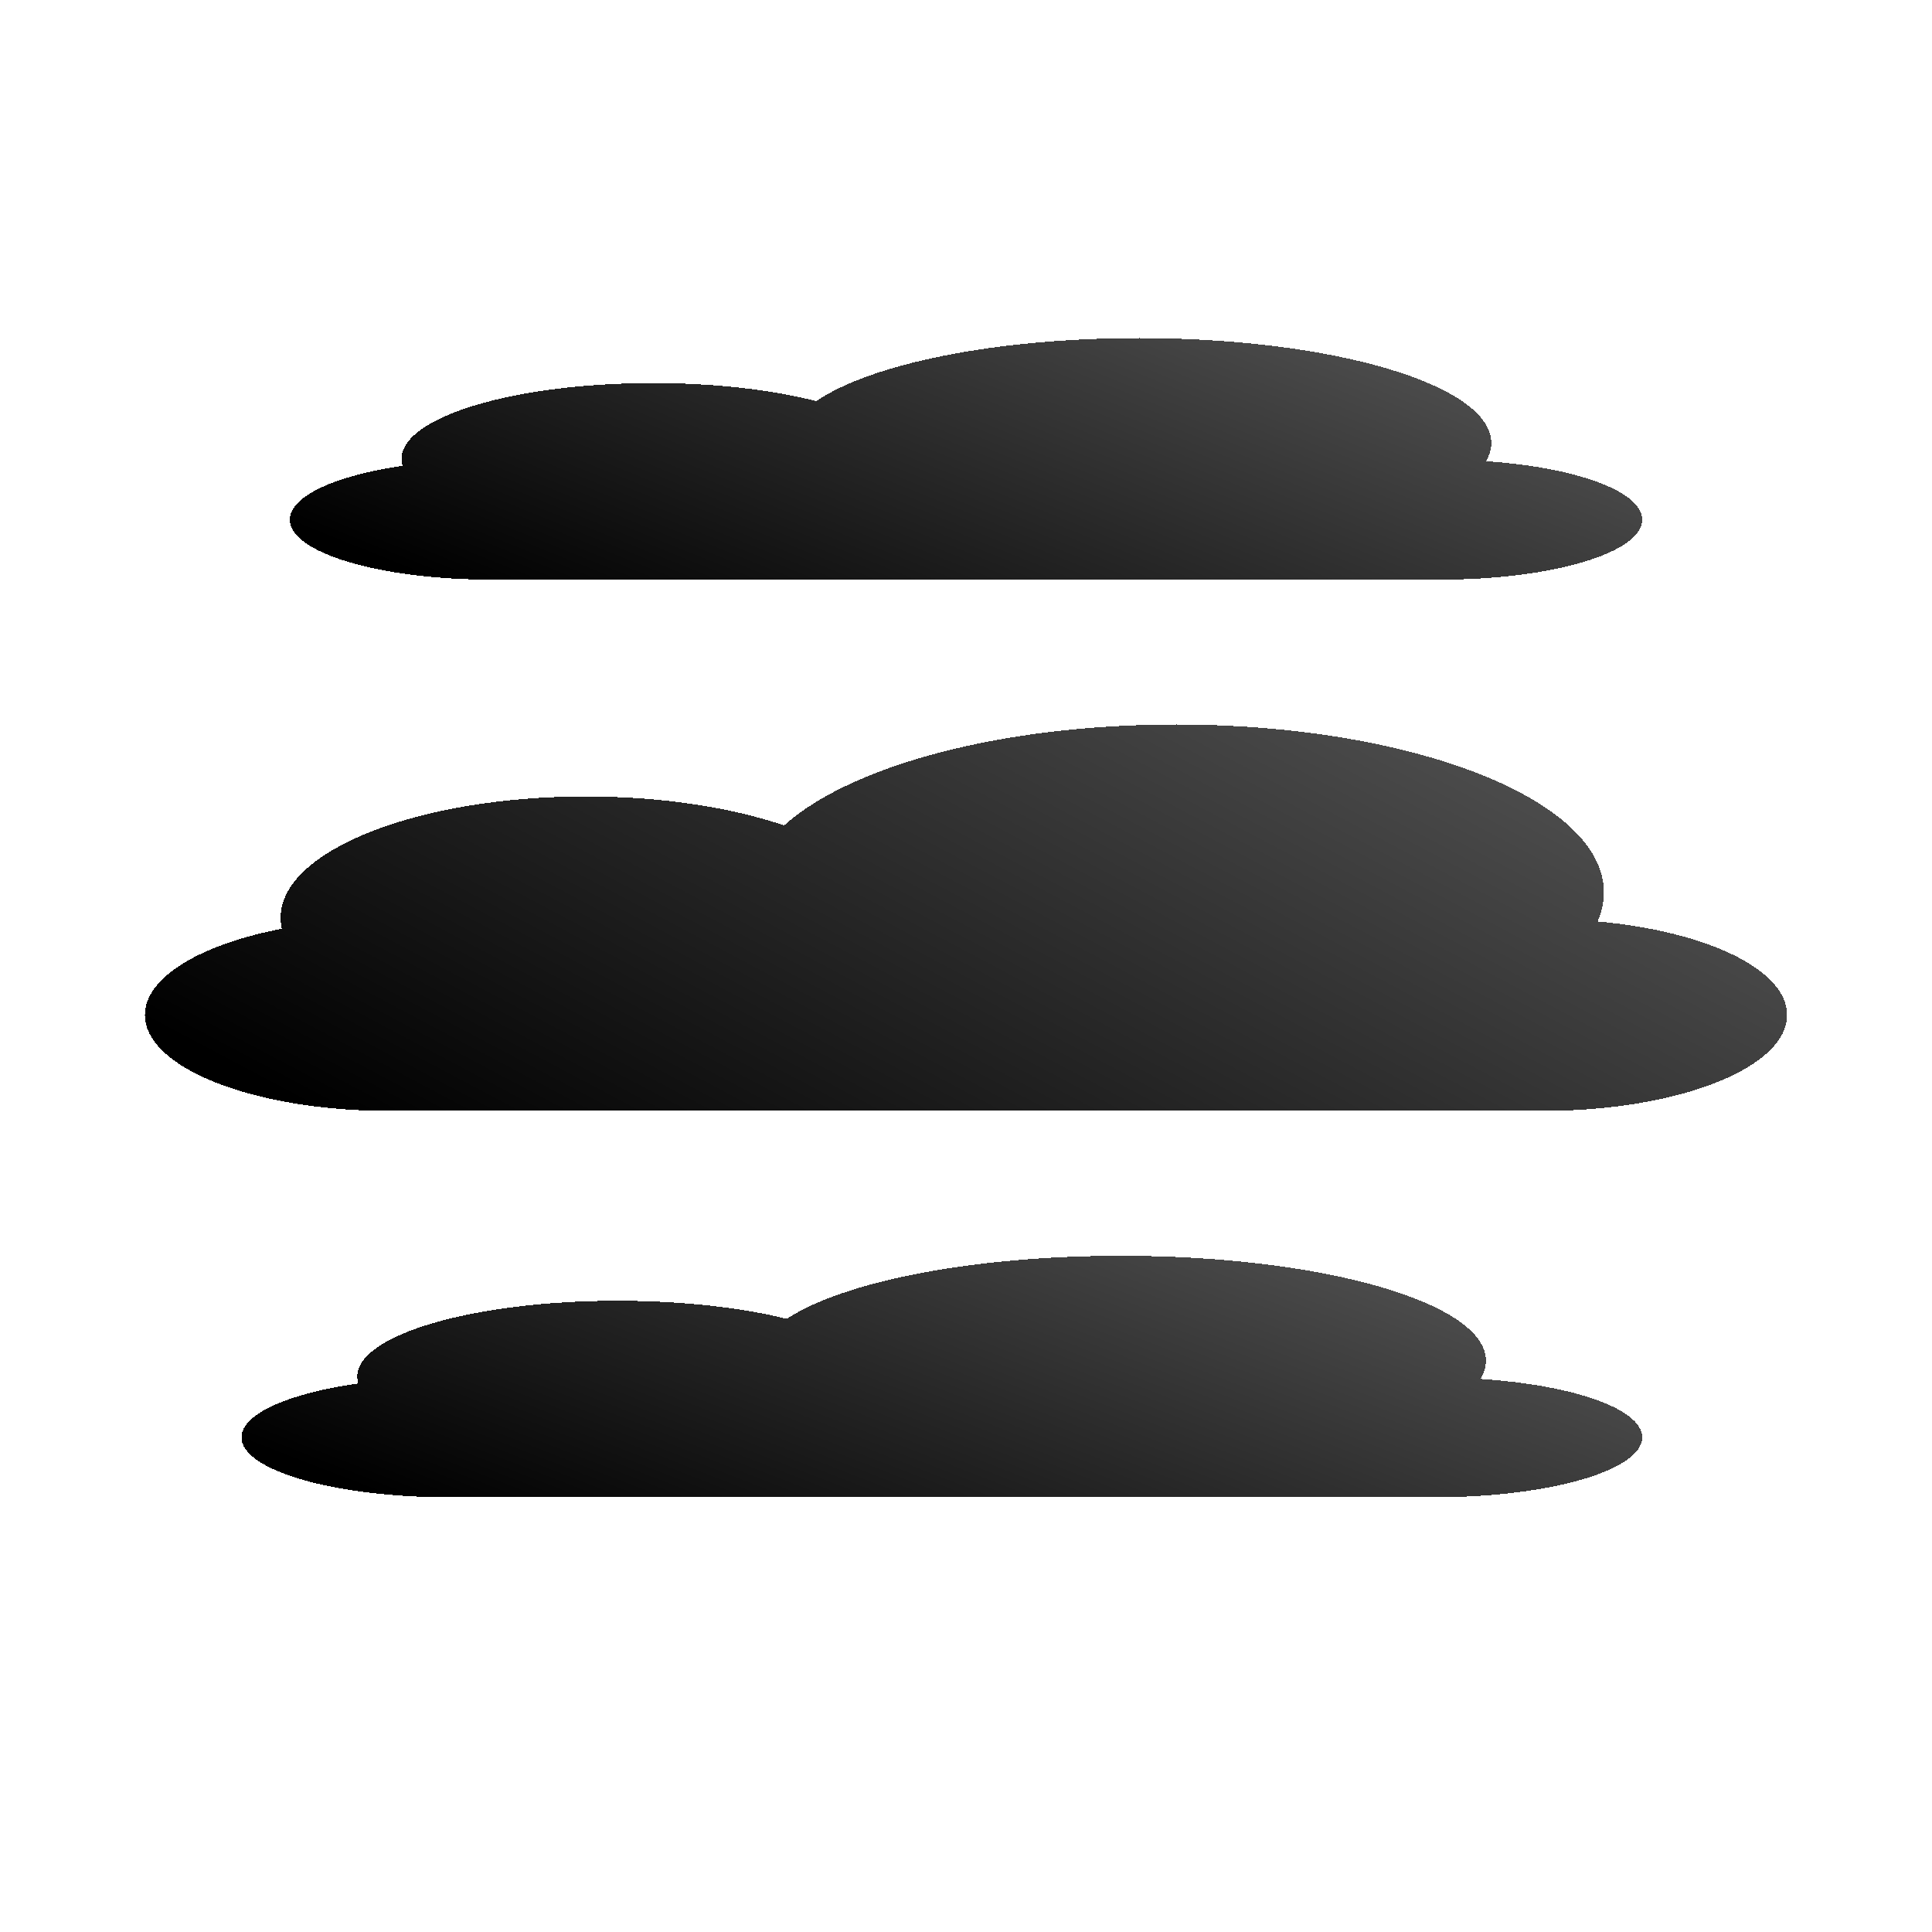
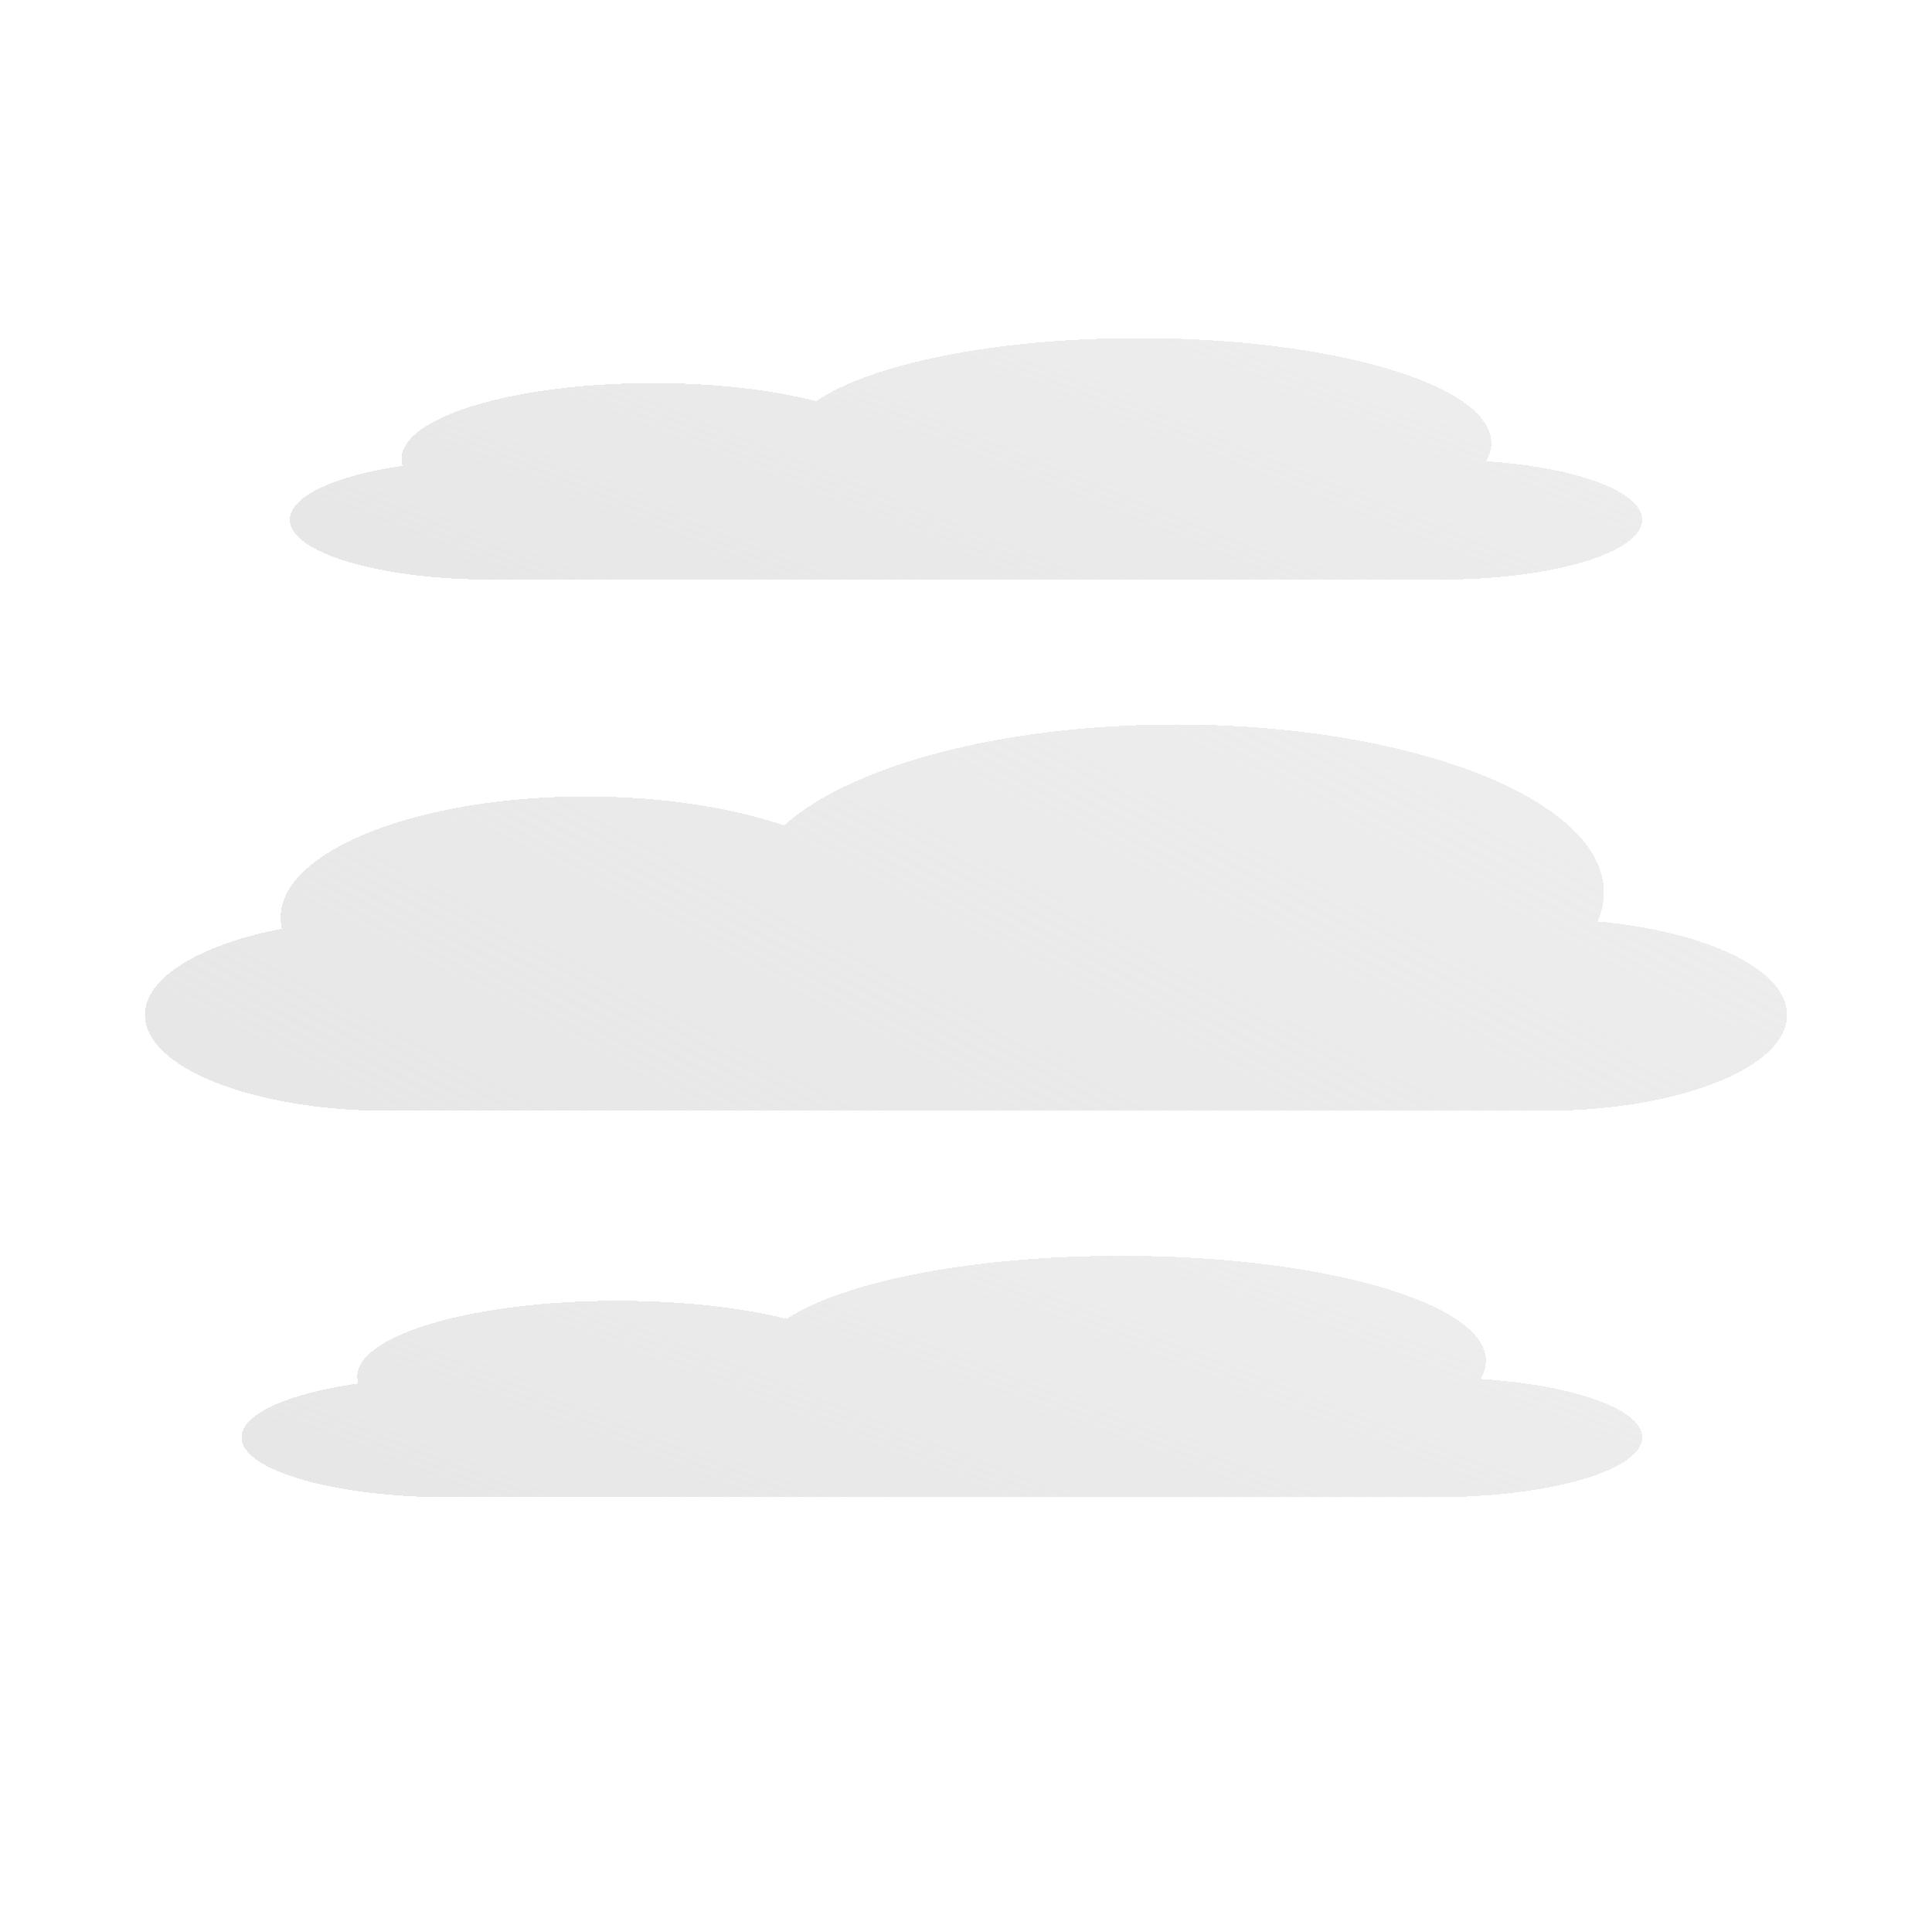
<svg xmlns="http://www.w3.org/2000/svg" width="40" height="40" viewBox="0 0 40 40" fill="none">
  <path d="M30.767 9.548C30.839 9.426 30.876 9.301 30.876 9.172C30.876 7.973 27.613 7 23.587 7C20.594 7 18.022 7.538 16.9 8.306C15.99 8.072 14.81 7.931 13.521 7.931C10.645 7.931 8.314 8.633 8.314 9.5C8.314 9.548 8.321 9.596 8.335 9.643C6.952 9.845 6 10.269 6 10.759C6 11.444 7.865 12 10.165 12H29.835C32.135 12 34 11.444 34 10.759C34 10.169 32.619 9.675 30.767 9.548Z" fill="url(#paint0_linear_114_117)" shape-rendering="crispEdges" />
  <path d="M30.652 28.549C30.726 28.426 30.765 28.301 30.765 28.172C30.765 26.973 27.384 26 23.215 26C20.115 26 17.452 26.538 16.289 27.306C15.347 27.072 14.125 26.931 12.789 26.931C9.811 26.931 7.397 27.634 7.397 28.5C7.397 28.548 7.404 28.596 7.419 28.643C5.986 28.845 5 29.269 5 29.759C5 30.444 6.931 31 9.314 31H29.686C32.069 31 34 30.444 34 29.759C34 29.169 32.569 28.675 30.652 28.549Z" fill="url(#paint1_linear_114_117)" shape-rendering="crispEdges" />
  <path d="M33.075 19.078C33.161 18.882 33.207 18.681 33.207 18.476C33.207 16.556 29.244 15 24.355 15C20.721 15 17.599 15.86 16.235 17.09C15.131 16.716 13.698 16.49 12.132 16.49C8.641 16.49 5.81 17.614 5.81 19C5.81 19.077 5.819 19.154 5.836 19.229C4.156 19.552 3 20.23 3 21.014C3 22.111 5.264 23 8.058 23H31.942C34.736 23 37 22.111 37 21.014C37 20.07 35.323 19.279 33.075 19.078Z" fill="url(#paint2_linear_114_117)" shape-rendering="crispEdges" />
  <defs>
    <filter id="filter0_d_114_117" x="2" y="7" width="36" height="13" filterUnits="userSpaceOnUse" color-interpolation-filters="sRGB">
      <feFlood flood-opacity="0" result="BackgroundImageFix" />
      <feColorMatrix in="SourceAlpha" type="matrix" values="0 0 0 0 0 0 0 0 0 0 0 0 0 0 0 0 0 0 127 0" result="hardAlpha" />
      <feOffset dy="4" />
      <feGaussianBlur stdDeviation="2" />
      <feComposite in2="hardAlpha" operator="out" />
      <feColorMatrix type="matrix" values="0 0 0 0 0 0 0 0 0 0 0 0 0 0 0 0 0 0 0.04 0" />
      <feBlend mode="normal" in2="BackgroundImageFix" result="effect1_dropShadow_114_117" />
      <feBlend mode="normal" in="SourceGraphic" in2="effect1_dropShadow_114_117" result="shape" />
    </filter>
    <filter id="filter1_d_114_117" x="1" y="26" width="37" height="13" filterUnits="userSpaceOnUse" color-interpolation-filters="sRGB">
      <feFlood flood-opacity="0" result="BackgroundImageFix" />
      <feColorMatrix in="SourceAlpha" type="matrix" values="0 0 0 0 0 0 0 0 0 0 0 0 0 0 0 0 0 0 127 0" result="hardAlpha" />
      <feOffset dy="4" />
      <feGaussianBlur stdDeviation="2" />
      <feComposite in2="hardAlpha" operator="out" />
      <feColorMatrix type="matrix" values="0 0 0 0 0 0 0 0 0 0 0 0 0 0 0 0 0 0 0.04 0" />
      <feBlend mode="normal" in2="BackgroundImageFix" result="effect1_dropShadow_114_117" />
      <feBlend mode="normal" in="SourceGraphic" in2="effect1_dropShadow_114_117" result="shape" />
    </filter>
    <filter id="filter2_d_114_117" x="-1" y="15" width="42" height="16" filterUnits="userSpaceOnUse" color-interpolation-filters="sRGB">
      <feFlood flood-opacity="0" result="BackgroundImageFix" />
      <feColorMatrix in="SourceAlpha" type="matrix" values="0 0 0 0 0 0 0 0 0 0 0 0 0 0 0 0 0 0 127 0" result="hardAlpha" />
      <feOffset dy="4" />
      <feGaussianBlur stdDeviation="2" />
      <feComposite in2="hardAlpha" operator="out" />
      <feColorMatrix type="matrix" values="0 0 0 0 0 0 0 0 0 0 0 0 0 0 0 0 0 0 0.04 0" />
      <feBlend mode="normal" in2="BackgroundImageFix" result="effect1_dropShadow_114_117" />
      <feBlend mode="normal" in="SourceGraphic" in2="effect1_dropShadow_114_117" result="shape" />
    </filter>
    <linearGradient id="paint0_linear_114_117" x1="7.781" y1="11.554" x2="13.915" y2="-3.696" gradientUnits="userSpaceOnUse">
-       <stop stopColor="#E7E7E7" />
-       <stop offset="1" stopColor="#E5E5E5" stop-opacity="0.58" />
+       <stop stop-color="#E7E7E7" />
+       <stop offset="1" stop-color="#E5E5E5" stop-opacity="0.58" />
    </linearGradient>
    <linearGradient id="paint1_linear_114_117" x1="6.845" y1="30.554" x2="12.823" y2="15.159" gradientUnits="userSpaceOnUse">
-       <stop stopColor="#E7E7E7" />
-       <stop offset="1" stopColor="#E5E5E5" stop-opacity="0.58" />
+       <stop stop-color="#E7E7E7" />
+       <stop offset="1" stop-color="#E5E5E5" stop-opacity="0.58" />
    </linearGradient>
    <linearGradient id="paint2_linear_114_117" x1="5.163" y1="22.286" x2="16.892" y2="0.156" gradientUnits="userSpaceOnUse">
-       <stop stopColor="#E7E7E7" />
-       <stop offset="1" stopColor="#E5E5E5" stop-opacity="0.58" />
+       <stop stop-color="#E7E7E7" />
+       <stop offset="1" stop-color="#E5E5E5" stop-opacity="0.58" />
    </linearGradient>
  </defs>
</svg>
